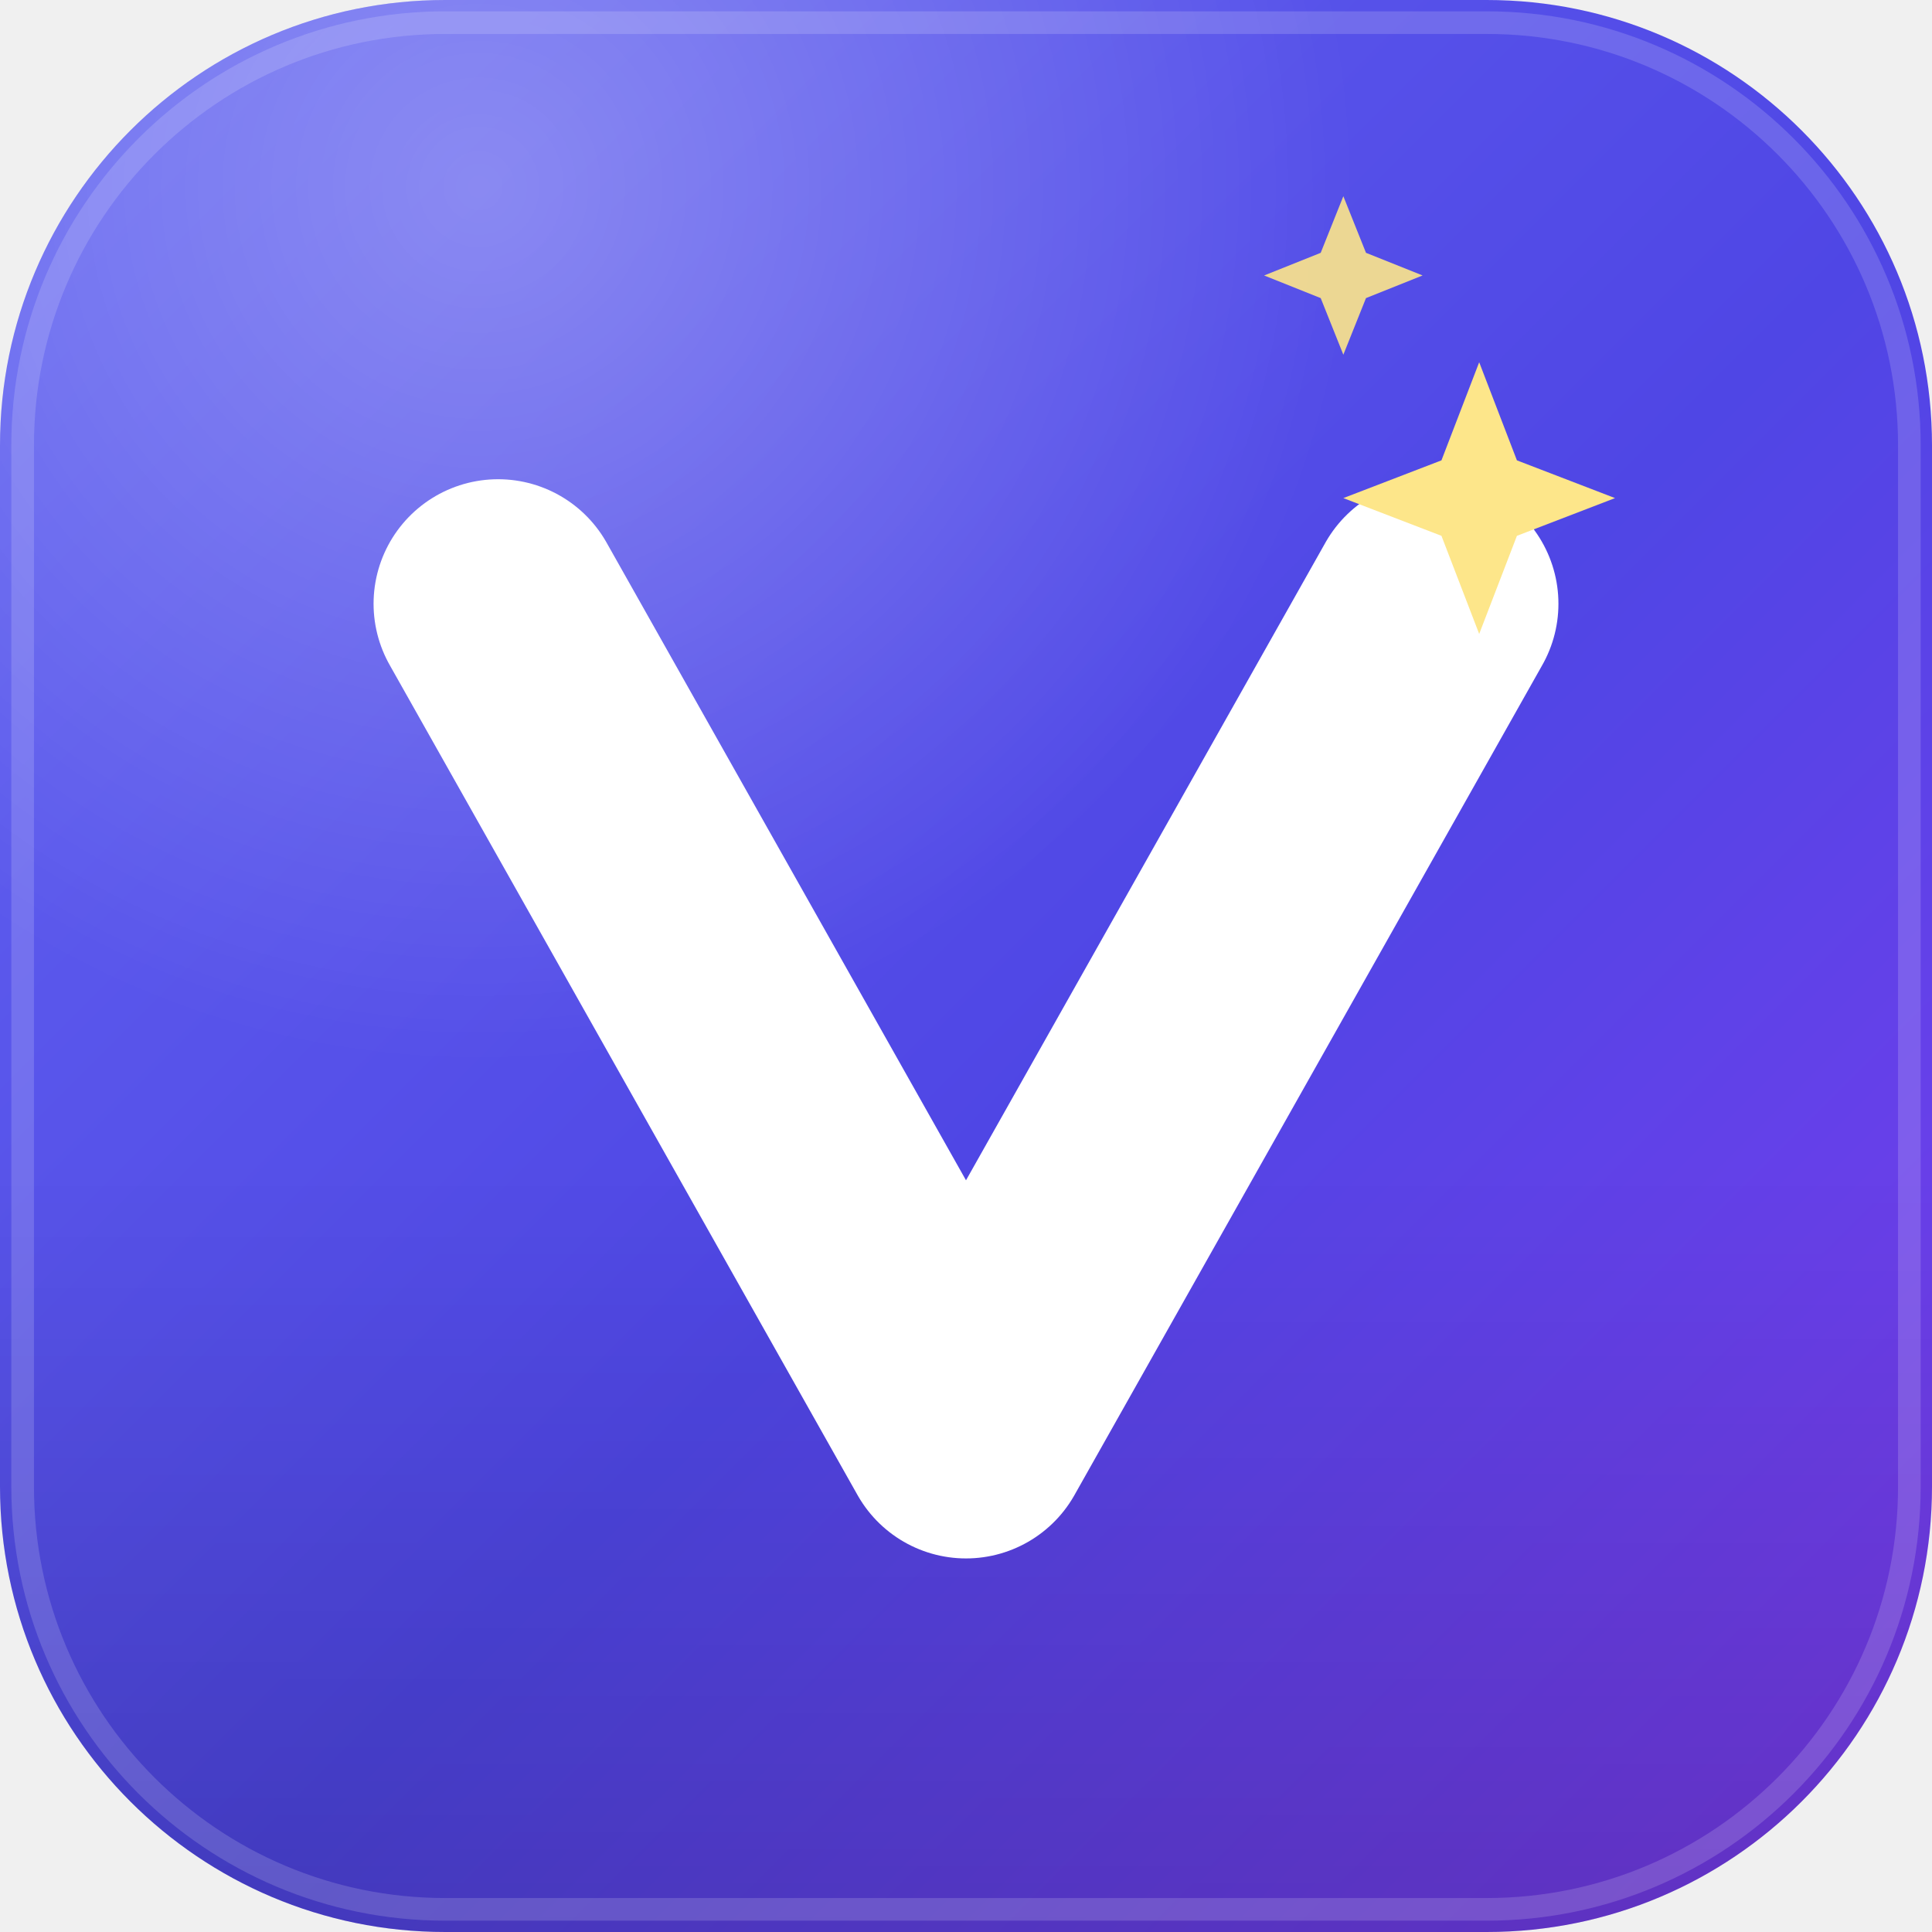
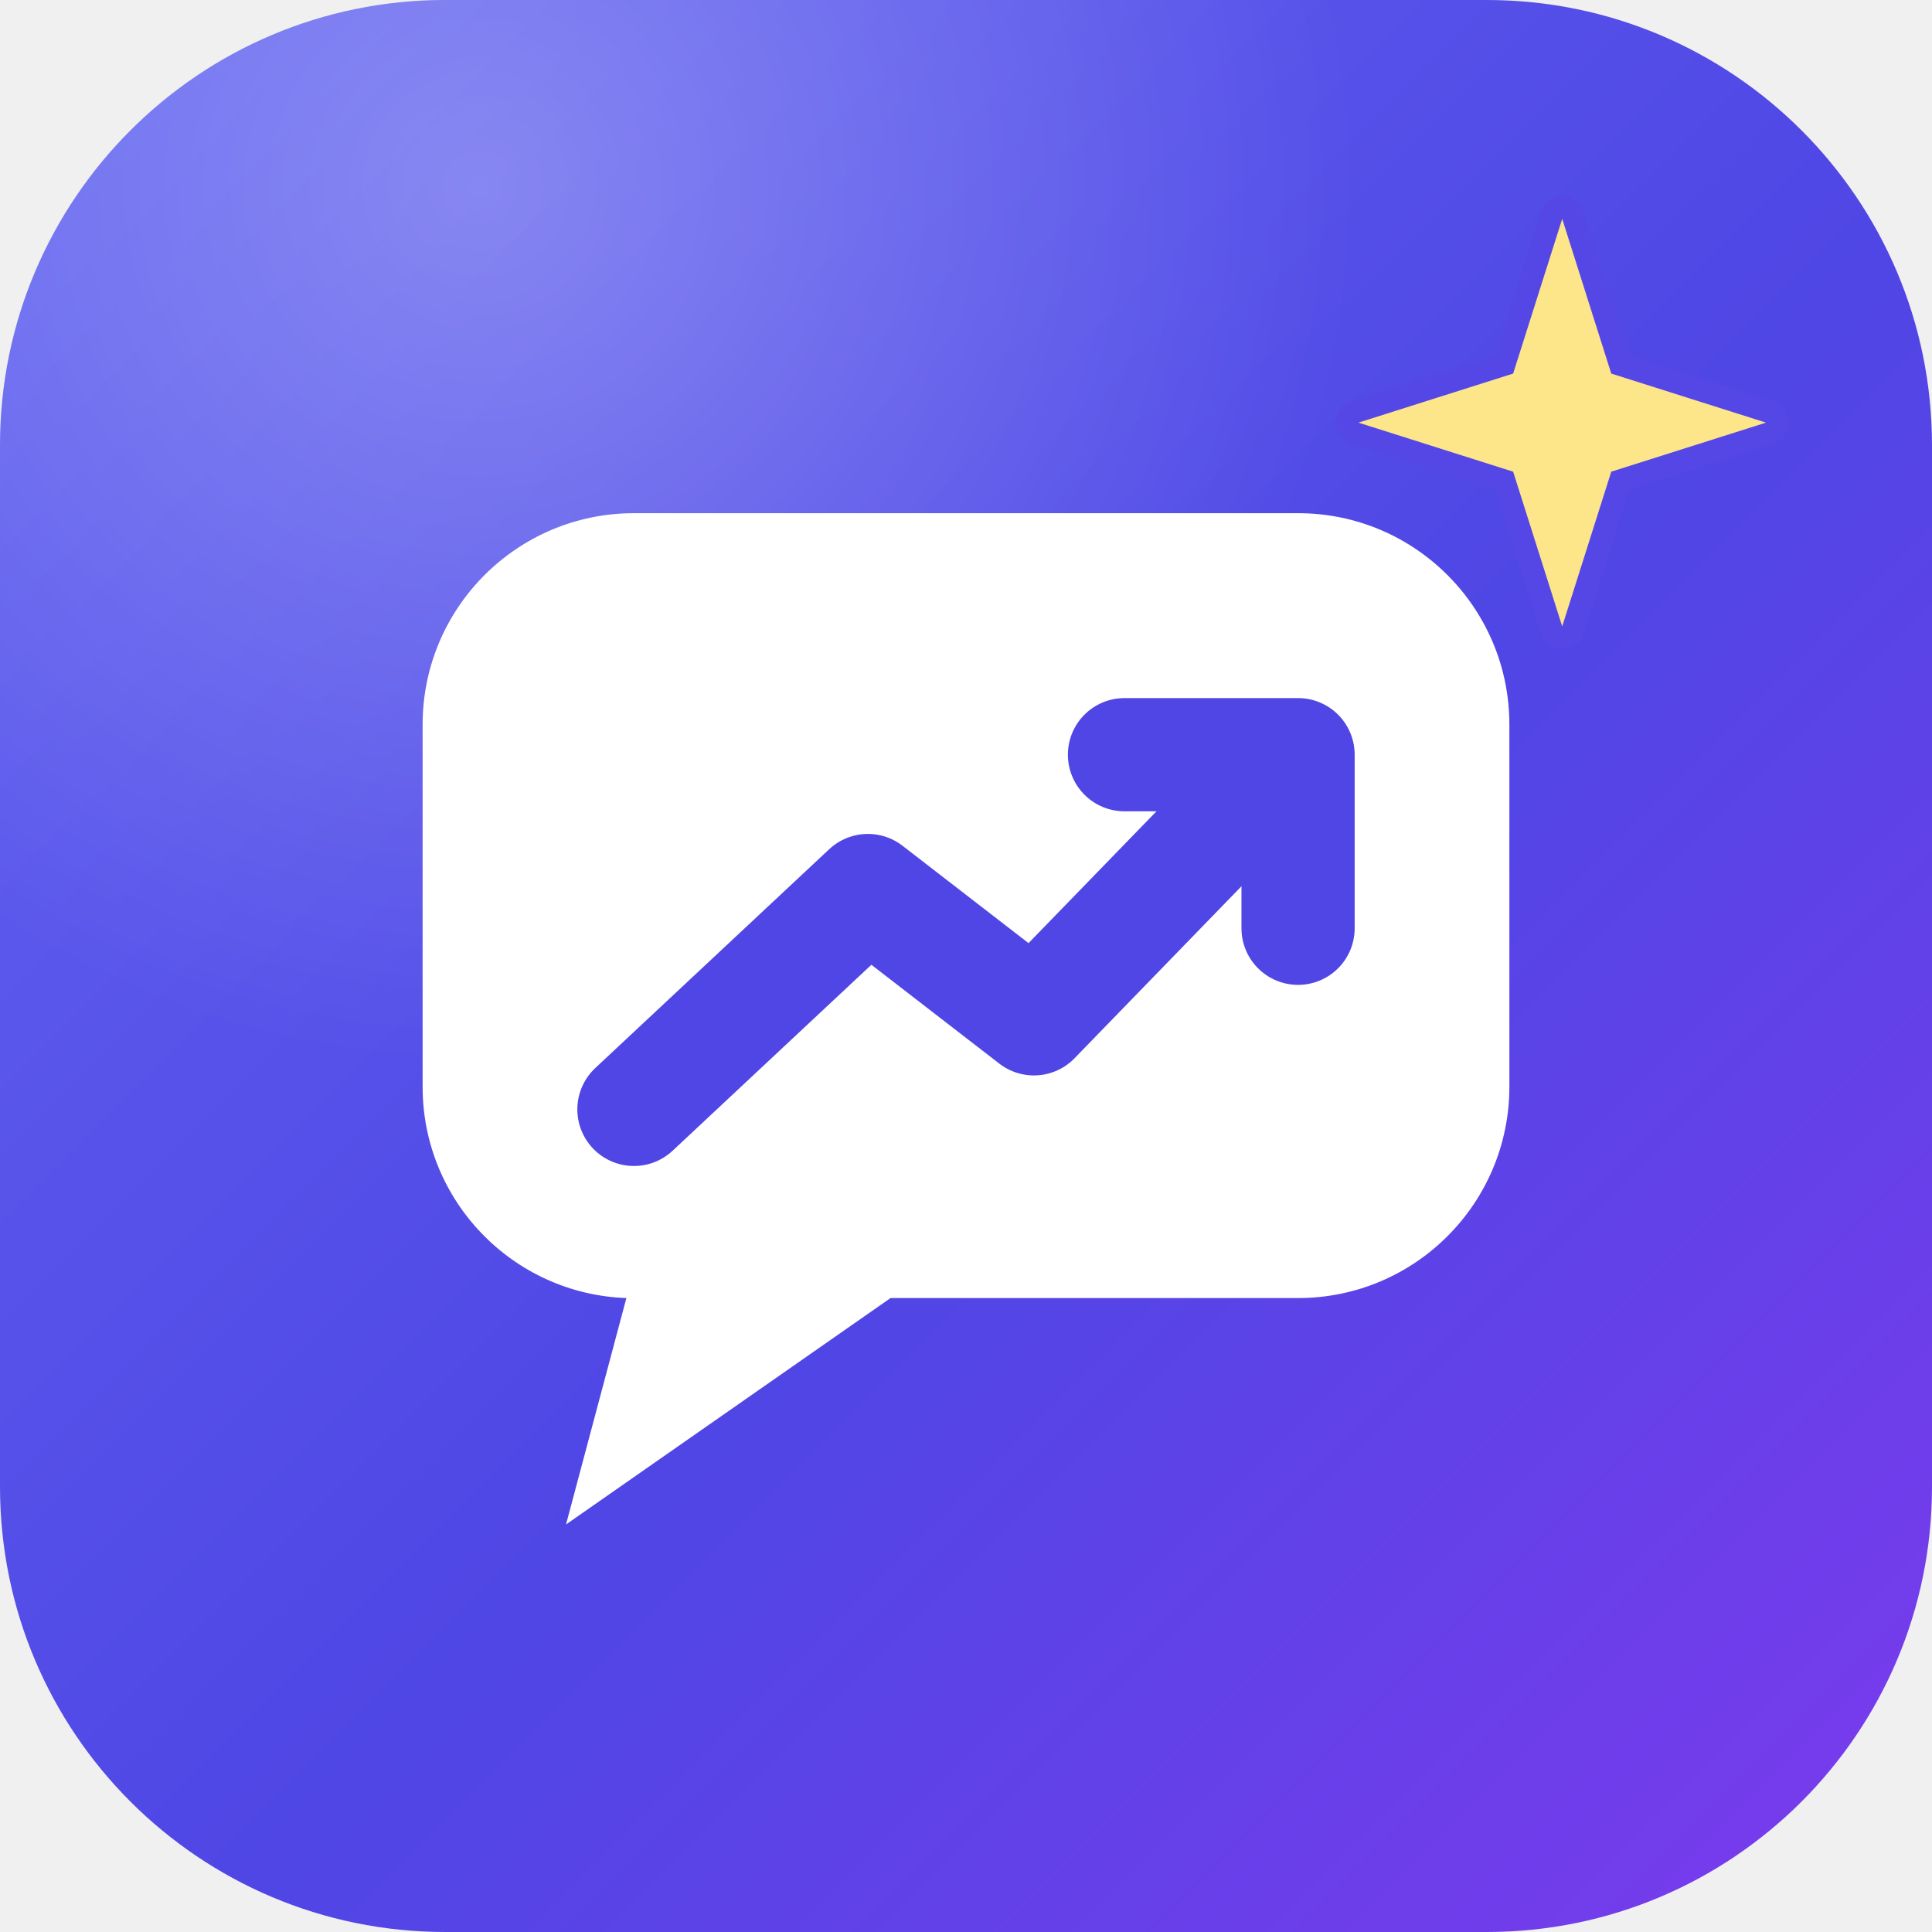
- <svg xmlns="http://www.w3.org/2000/svg" viewBox="0 0 512 512" width="512" height="512" role="img" aria-label="VentasPro">
+ <svg xmlns="http://www.w3.org/2000/svg" viewBox="0 0 512 512" width="512" height="512" role="img" aria-label="VentasPro IA">
  <defs>
    <linearGradient id="g" x1="0" y1="0" x2="1" y2="1">
      <stop offset="0" stop-color="#6366F1" />
      <stop offset="0.55" stop-color="#4F46E5" />
      <stop offset="1" stop-color="#7C3AED" />
    </linearGradient>
    <radialGradient id="brillo" cx="0.25" cy="0.1" r="0.9">
-       <stop offset="0" stop-color="#FFFFFF" stop-opacity="0.28" />
+       <stop offset="0" stop-color="#FFFFFF" stop-opacity="0.26" />
      <stop offset="0.5" stop-color="#FFFFFF" stop-opacity="0" />
    </radialGradient>
-     <linearGradient id="sombra" x1="0" y1="0" x2="0" y2="1">
-       <stop offset="0.6" stop-color="#000000" stop-opacity="0" />
-       <stop offset="1" stop-color="#000000" stop-opacity="0.18" />
-     </linearGradient>
  </defs>
  <rect width="512" height="512" rx="118" fill="url(#g)" />
  <rect width="512" height="512" rx="118" fill="url(#brillo)" />
-   <rect width="512" height="512" rx="118" fill="url(#sombra)" />
-   <rect x="6" y="6" width="500" height="500" rx="112" fill="none" stroke="#FFFFFF" stroke-opacity="0.16" stroke-width="6" />
-   <path d="M132 160 L256 380 L380 160" fill="none" stroke="#FFFFFF" stroke-width="66" stroke-linecap="round" stroke-linejoin="round" />
-   <path d="M392 96 l10 26 26 10 -26 10 -10 26 -10 -26 -26 -10 26 -10 z" fill="#FDE68A" />
-   <path d="M356 52 l6 15 15 6 -15 6 -6 15 -6 -15 -15 -6 15 -6 z" fill="#FDE68A" opacity="0.9" />
+   <g transform="translate(0,0) scale(1)">
+     <path d="M168 136 H344 A56 56 0 0 1 400 192 V288 A56 56 0 0 1 344 344 H236 L150 404 L166 344 A56 56 0 0 1 112 288 V192 A56 56 0 0 1 168 136 Z" fill="#FFFFFF" />
+     <path d="M168 294 L230 236 L274 270 L340 202" fill="none" stroke="#4F46E5" stroke-width="30" stroke-linecap="round" stroke-linejoin="round" />
+     <path d="M298 200 H344 V246" fill="none" stroke="#4F46E5" stroke-width="30" stroke-linecap="round" stroke-linejoin="round" />
+     <path d="M414 58 L427 99 L468 112 L427 125 L414 166 L401 125 L360 112 L401 99 Z" fill="#FDE68A" stroke="#5547E6" stroke-width="12" paint-order="stroke" stroke-linejoin="round" />
+   </g>
</svg>
